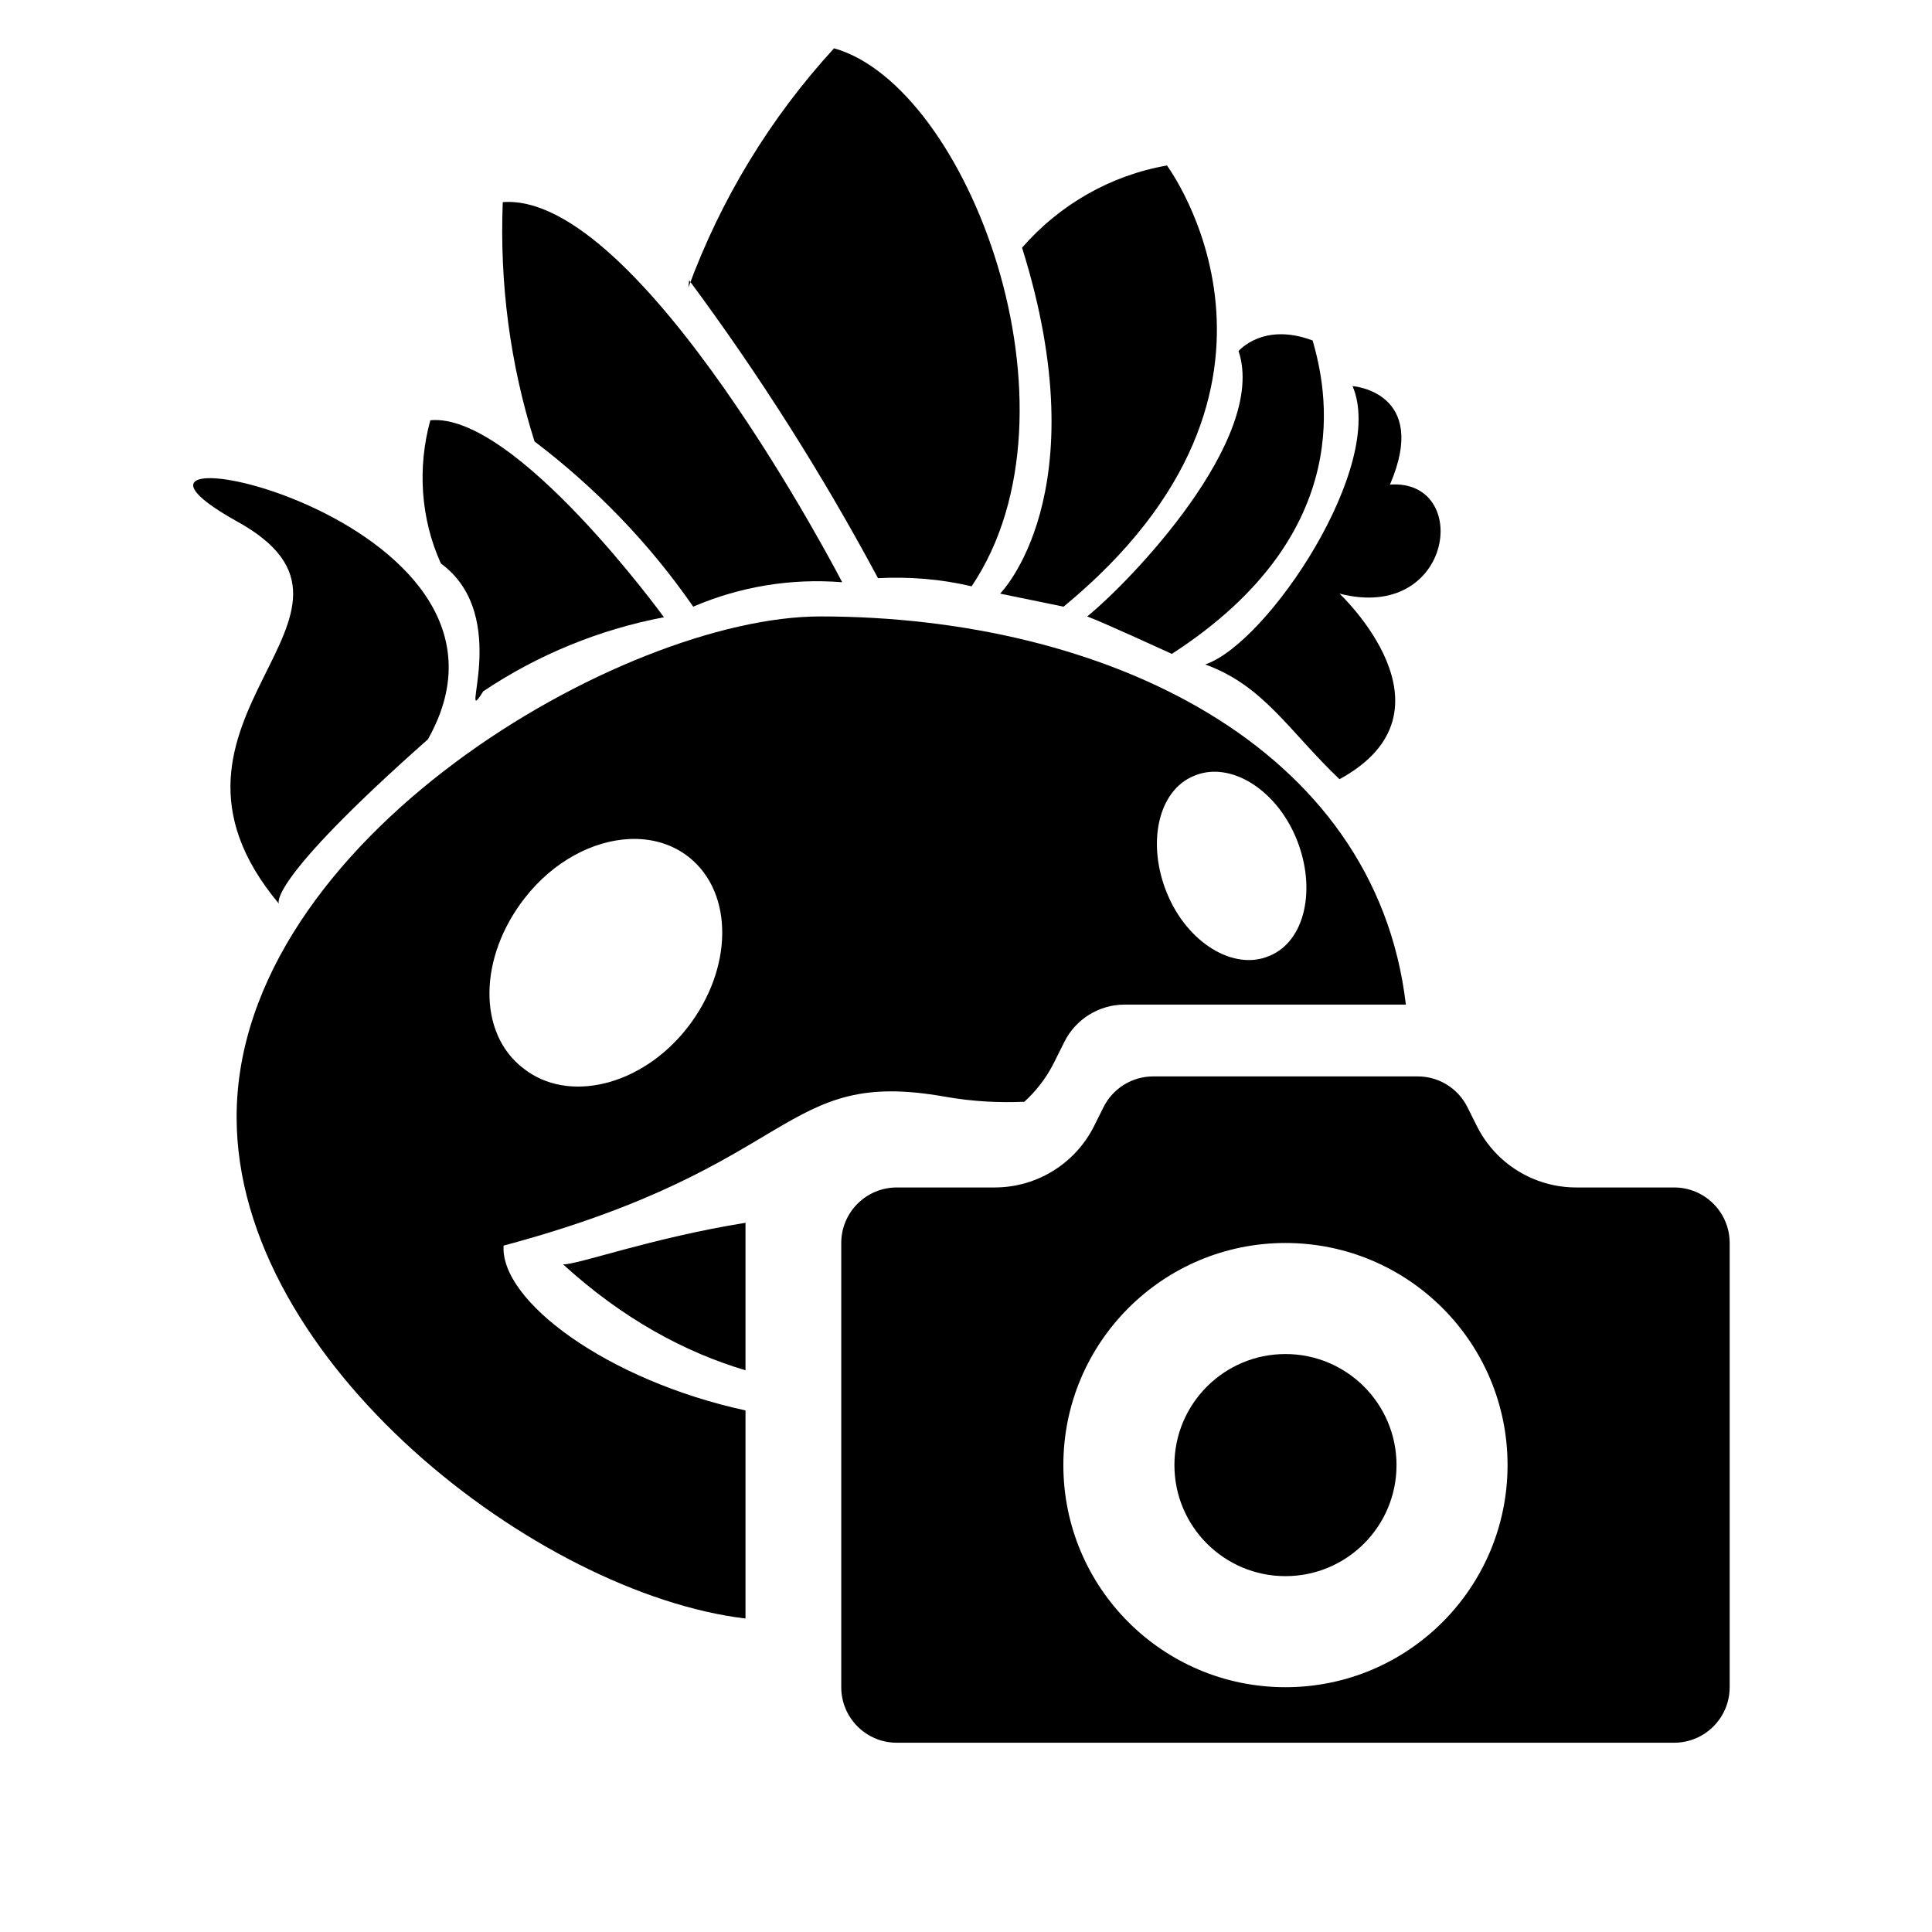
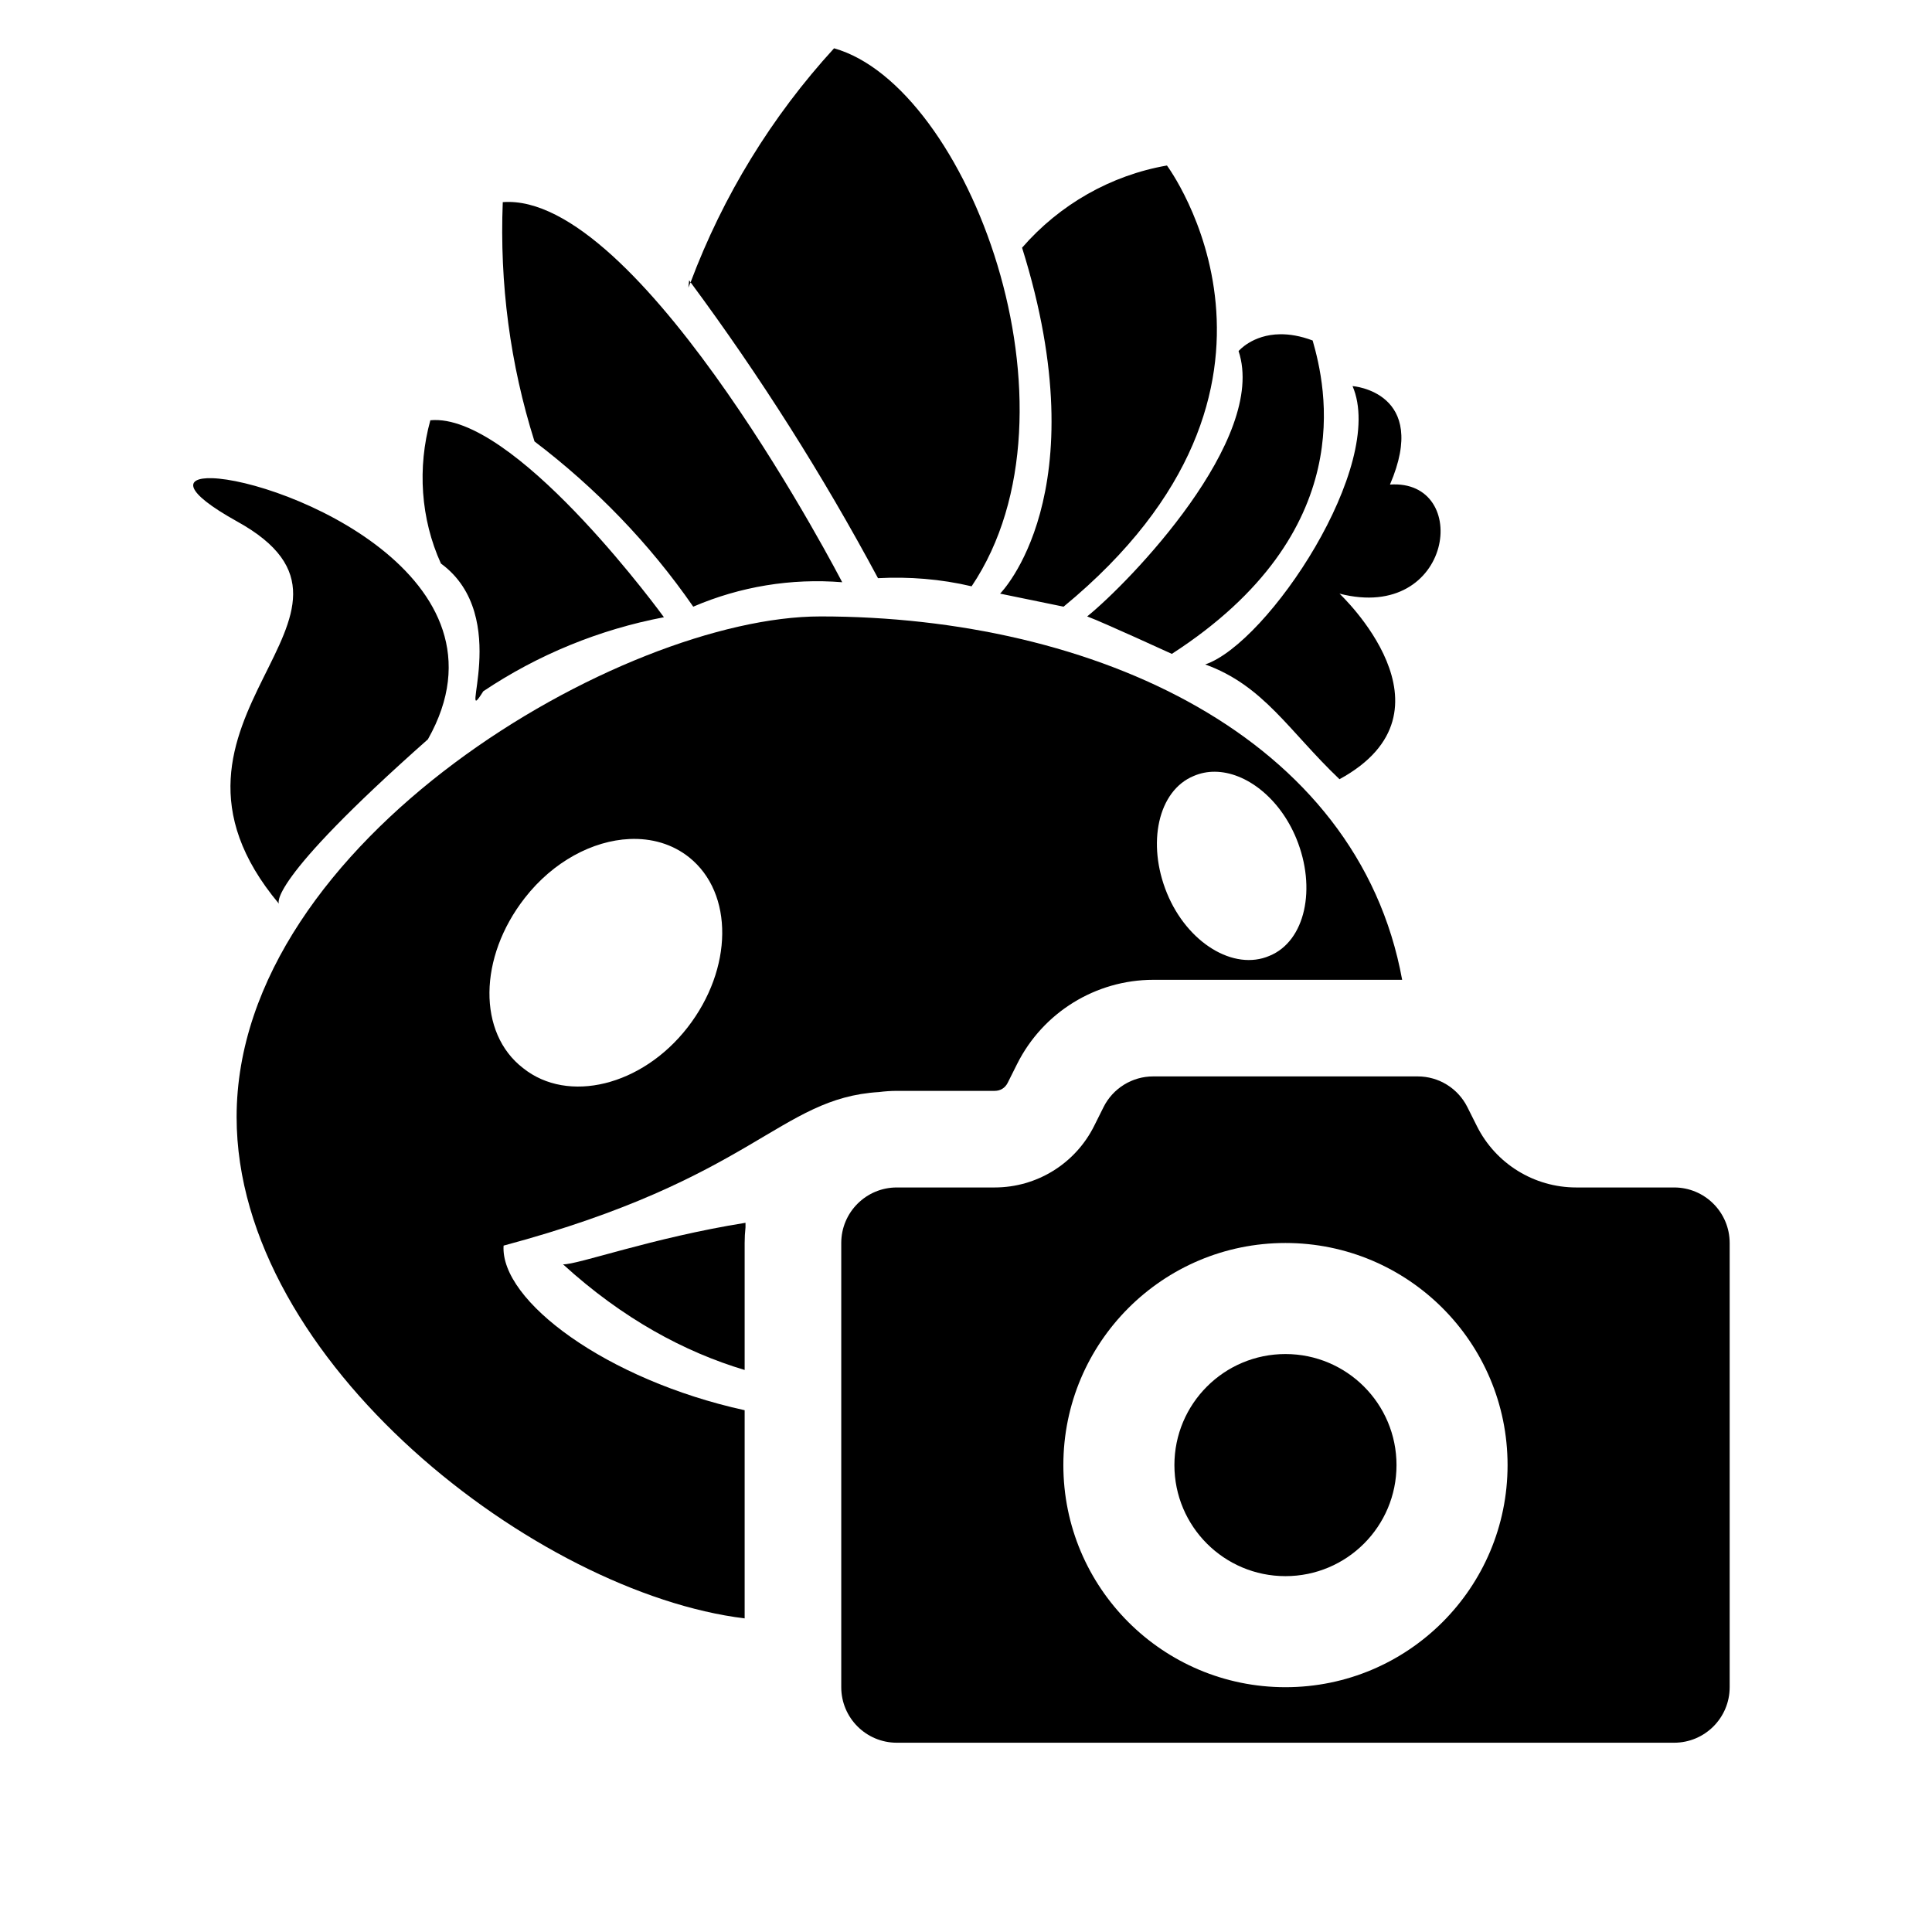
<svg viewBox="0 0 200 200">
-   <path d="M28.876 93.556c-16.093-19.211 13.229-29.912-4.381-39.602-19.801-11.038 33.029-.842 19.8 22.582-16.936 14.998-15.419 17.02-15.419 17.02z" />
-   <path d="M45.644 58.336c-2.107-4.634-2.444-9.943-1.096-14.83 8.763-.842 24.182 20.39 24.182 20.39a50.55 50.55 0 00-18.705 7.668c-2.78 4.466 3.118-7.751-4.381-13.228zM55.333 45.697c-2.527-8.005-3.623-16.346-3.286-24.772 14.24-1.095 35.136 39.349 35.136 39.349a32.405 32.405 0 00-15.42 2.528c-4.55-6.573-10.11-12.302-16.43-17.105zM71.258 29.772A74.757 74.757 0 0186.341 5c13.818 3.876 26.541 37.41 14.24 55.695-3.203-.758-6.489-1.011-9.69-.843a250.38 250.38 0 00-19.549-30.838" />
-   <path d="M105.804 25.643c3.876-4.465 9.185-7.499 14.998-8.51 0 0 17.02 22.834-10.7 45.669-4.13-.843-6.573-1.349-6.573-1.349s10.28-10.28 2.275-35.81z" />
-   <path d="M128.217 36.344s2.528-3.033 7.668-1.095c1.348 4.718 4.971 19.8-14.577 32.44 0 0-7.162-3.287-8.763-3.876 4.382-3.54 18.706-18.369 15.672-27.469z" />
-   <path d="M140.013 39.967s8.005.59 3.876 10.196c8.51-.59 6.573 14.324-5.224 11.29 0 0 12.976 12.134 0 19.211-5.224-4.97-7.836-9.69-13.902-11.88 6.488-2.19 18.79-20.643 15.25-28.817z" />
-   <path d="M84.908 63.813c-20.39 0-60.414 23.172-60.414 51.82 0 25.38 31.204 49.35 52.68 51.916v-21.541c-14.346-3.123-25.405-11.345-25.043-17.063 30.839-8.257 28.563-18.453 45.668-15.42 2.96.525 5.69.637 8.244.528a13.985 13.985 0 002.943-3.805l1.194-2.389a6.977 6.977 0 016.248-3.863h29.107c-3.156-26.9-31.23-40.183-60.627-40.183zM125.76 79.89c3.237.018 6.728 2.747 8.44 6.923 2.106 5.14.927 10.619-2.78 12.135-3.707 1.601-8.51-1.348-10.617-6.488-2.107-5.14-.928-10.616 2.779-12.133.695-.3 1.43-.442 2.178-.437zm-60.596 6.966c2.276-.102 4.44.507 6.178 1.897 4.634 3.707 4.55 11.543-.168 17.61-4.719 6.066-12.385 7.92-17.02 4.212-4.718-3.623-4.634-11.458.168-17.61 2.95-3.79 7.05-5.937 10.842-6.109z" />
-   <path d="M77.174 126.584c-9.692 1.55-17.446 4.373-18.89 4.299 6.214 5.667 12.643 9.111 18.89 10.967zM173.307 122.926h-10.14c-4.355 0-8.337-2.46-10.283-6.357l-.983-1.966a5.745 5.745 0 00-5.138-3.173h-27.384a5.74 5.74 0 00-5.14 3.178l-.983 1.966a11.505 11.505 0 01-10.282 6.352h-10.14a5.75 5.75 0 00-5.748 5.748v45.985a5.75 5.75 0 005.747 5.748h80.474a5.75 5.75 0 005.748-5.748v-45.985a5.75 5.75 0 00-5.748-5.748zm-40.236 51.733c-12.698 0-22.993-10.295-22.993-22.993 0-12.697 10.295-22.992 22.993-22.992 12.697 0 22.991 10.295 22.991 22.992 0 12.698-10.294 22.993-22.991 22.993z" />
-   <circle cx="133.071" cy="151.666" r="11.496" />
+   <path d="M86.342 5A74.757 74.757 0 0071.49 29.225a250.38 250.38 0 0119.4 30.627c3.202-.168 6.487.085 9.69.843C112.881 42.41 100.16 8.876 86.342 5zM71.49 29.225a250.38 250.38 0 00-.148-.211l-.084.757a74.757 74.757 0 01.232-.546zm49.313-12.092c-5.813 1.01-11.122 4.045-14.998 8.51 8.005 25.53-2.276 35.81-2.276 35.81s2.443.507 6.573 1.35c27.72-22.835 10.7-45.67 10.7-45.67zm-68.084 3.771a7.509 7.509 0 00-.672.022c-.337 8.426.758 16.766 3.285 24.771 6.32 4.803 11.882 10.533 16.432 17.106a32.405 32.405 0 0115.42-2.53s-20.25-39.188-34.465-39.369zm79.799 13.698c-2.88.035-4.301 1.742-4.301 1.742 3.034 9.1-11.29 23.929-15.672 27.468 1.6.59 8.764 3.877 8.764 3.877 19.548-12.64 15.924-27.723 14.576-32.441-1.285-.484-2.408-.658-3.367-.646zm7.496 5.365c3.54 8.174-8.762 26.626-15.25 28.816 6.066 2.19 8.676 6.911 13.9 11.881 12.976-7.077 0-19.21 0-19.21 11.797 3.033 13.735-11.882 5.225-11.292 4.129-9.606-3.875-10.195-3.875-10.195zM45.389 43.49a5.604 5.604 0 00-.84.016c-1.348 4.887-1.011 10.196 1.096 14.83 7.499 5.477 1.6 17.694 4.38 13.228a50.55 50.55 0 0118.705-7.668S54.26 43.97 45.39 43.49zm-23.452 6.012c-2.835-.077-3.012 1.347 2.557 4.451 17.61 9.69-11.71 20.393 4.383 39.604 0 0-1.518-2.024 15.418-17.022 9.508-16.836-15.11-26.837-22.358-27.033z" />
+   <path d="M84.908 63.813c-20.39 0-60.414 23.172-60.414 51.82 0 25.346 31.119 49.282 52.592 51.902v-21.549c-14.303-3.137-25.316-11.335-24.955-17.04 25.98-6.957 28.49-15.258 38.853-15.897a15.28 15.28 0 011.846-.123h10.141c.59 0 1.079-.302 1.343-.83l.979-1.957a15.788 15.788 0 0114.096-8.71h25.761c-4.59-25.177-31.796-37.617-60.242-37.617zM125.76 79.89c3.237.018 6.727 2.746 8.44 6.921 2.105 5.14.927 10.62-2.78 12.135-3.707 1.601-8.51-1.346-10.617-6.486-2.107-5.14-.928-10.618 2.779-12.135a5.37 5.37 0 012.178-.435zm-60.596 6.964c2.276-.102 4.44.509 6.178 1.899 4.634 3.707 4.55 11.542-.168 17.61-4.72 6.065-12.385 7.918-17.02 4.21-4.718-3.623-4.634-11.457.168-17.61 2.95-3.79 7.05-5.937 10.842-6.109zm12.01 39.729c-9.692 1.55-17.447 4.373-18.89 4.299 6.184 5.64 12.583 9.075 18.802 10.937v-13.15c0-.545.031-1.083.088-1.615v-.471z" />
+   <path d="M119.379 111.43a5.74 5.74 0 00-5.14 3.177l-.983 1.967a11.505 11.505 0 01-10.281 6.352H92.834a5.75 5.75 0 00-5.748 5.748v45.984a5.75 5.75 0 005.746 5.748h80.475a5.75 5.75 0 005.748-5.748v-45.984a5.75 5.75 0 00-5.748-5.748h-10.139c-4.355 0-8.337-2.46-10.283-6.358l-.985-1.964a5.745 5.745 0 00-5.136-3.174zm13.691 17.244c12.697 0 22.993 10.295 22.993 22.992 0 12.698-10.296 22.992-22.993 22.992-12.698 0-22.992-10.294-22.992-22.992 0-12.697 10.294-22.992 22.992-22.992zm0 11.496c-6.349 0-11.496 5.147-11.496 11.496 0 6.35 5.147 11.496 11.496 11.496 6.35 0 11.496-5.147 11.496-11.496 0-6.35-5.147-11.496-11.496-11.496z" />
</svg>
